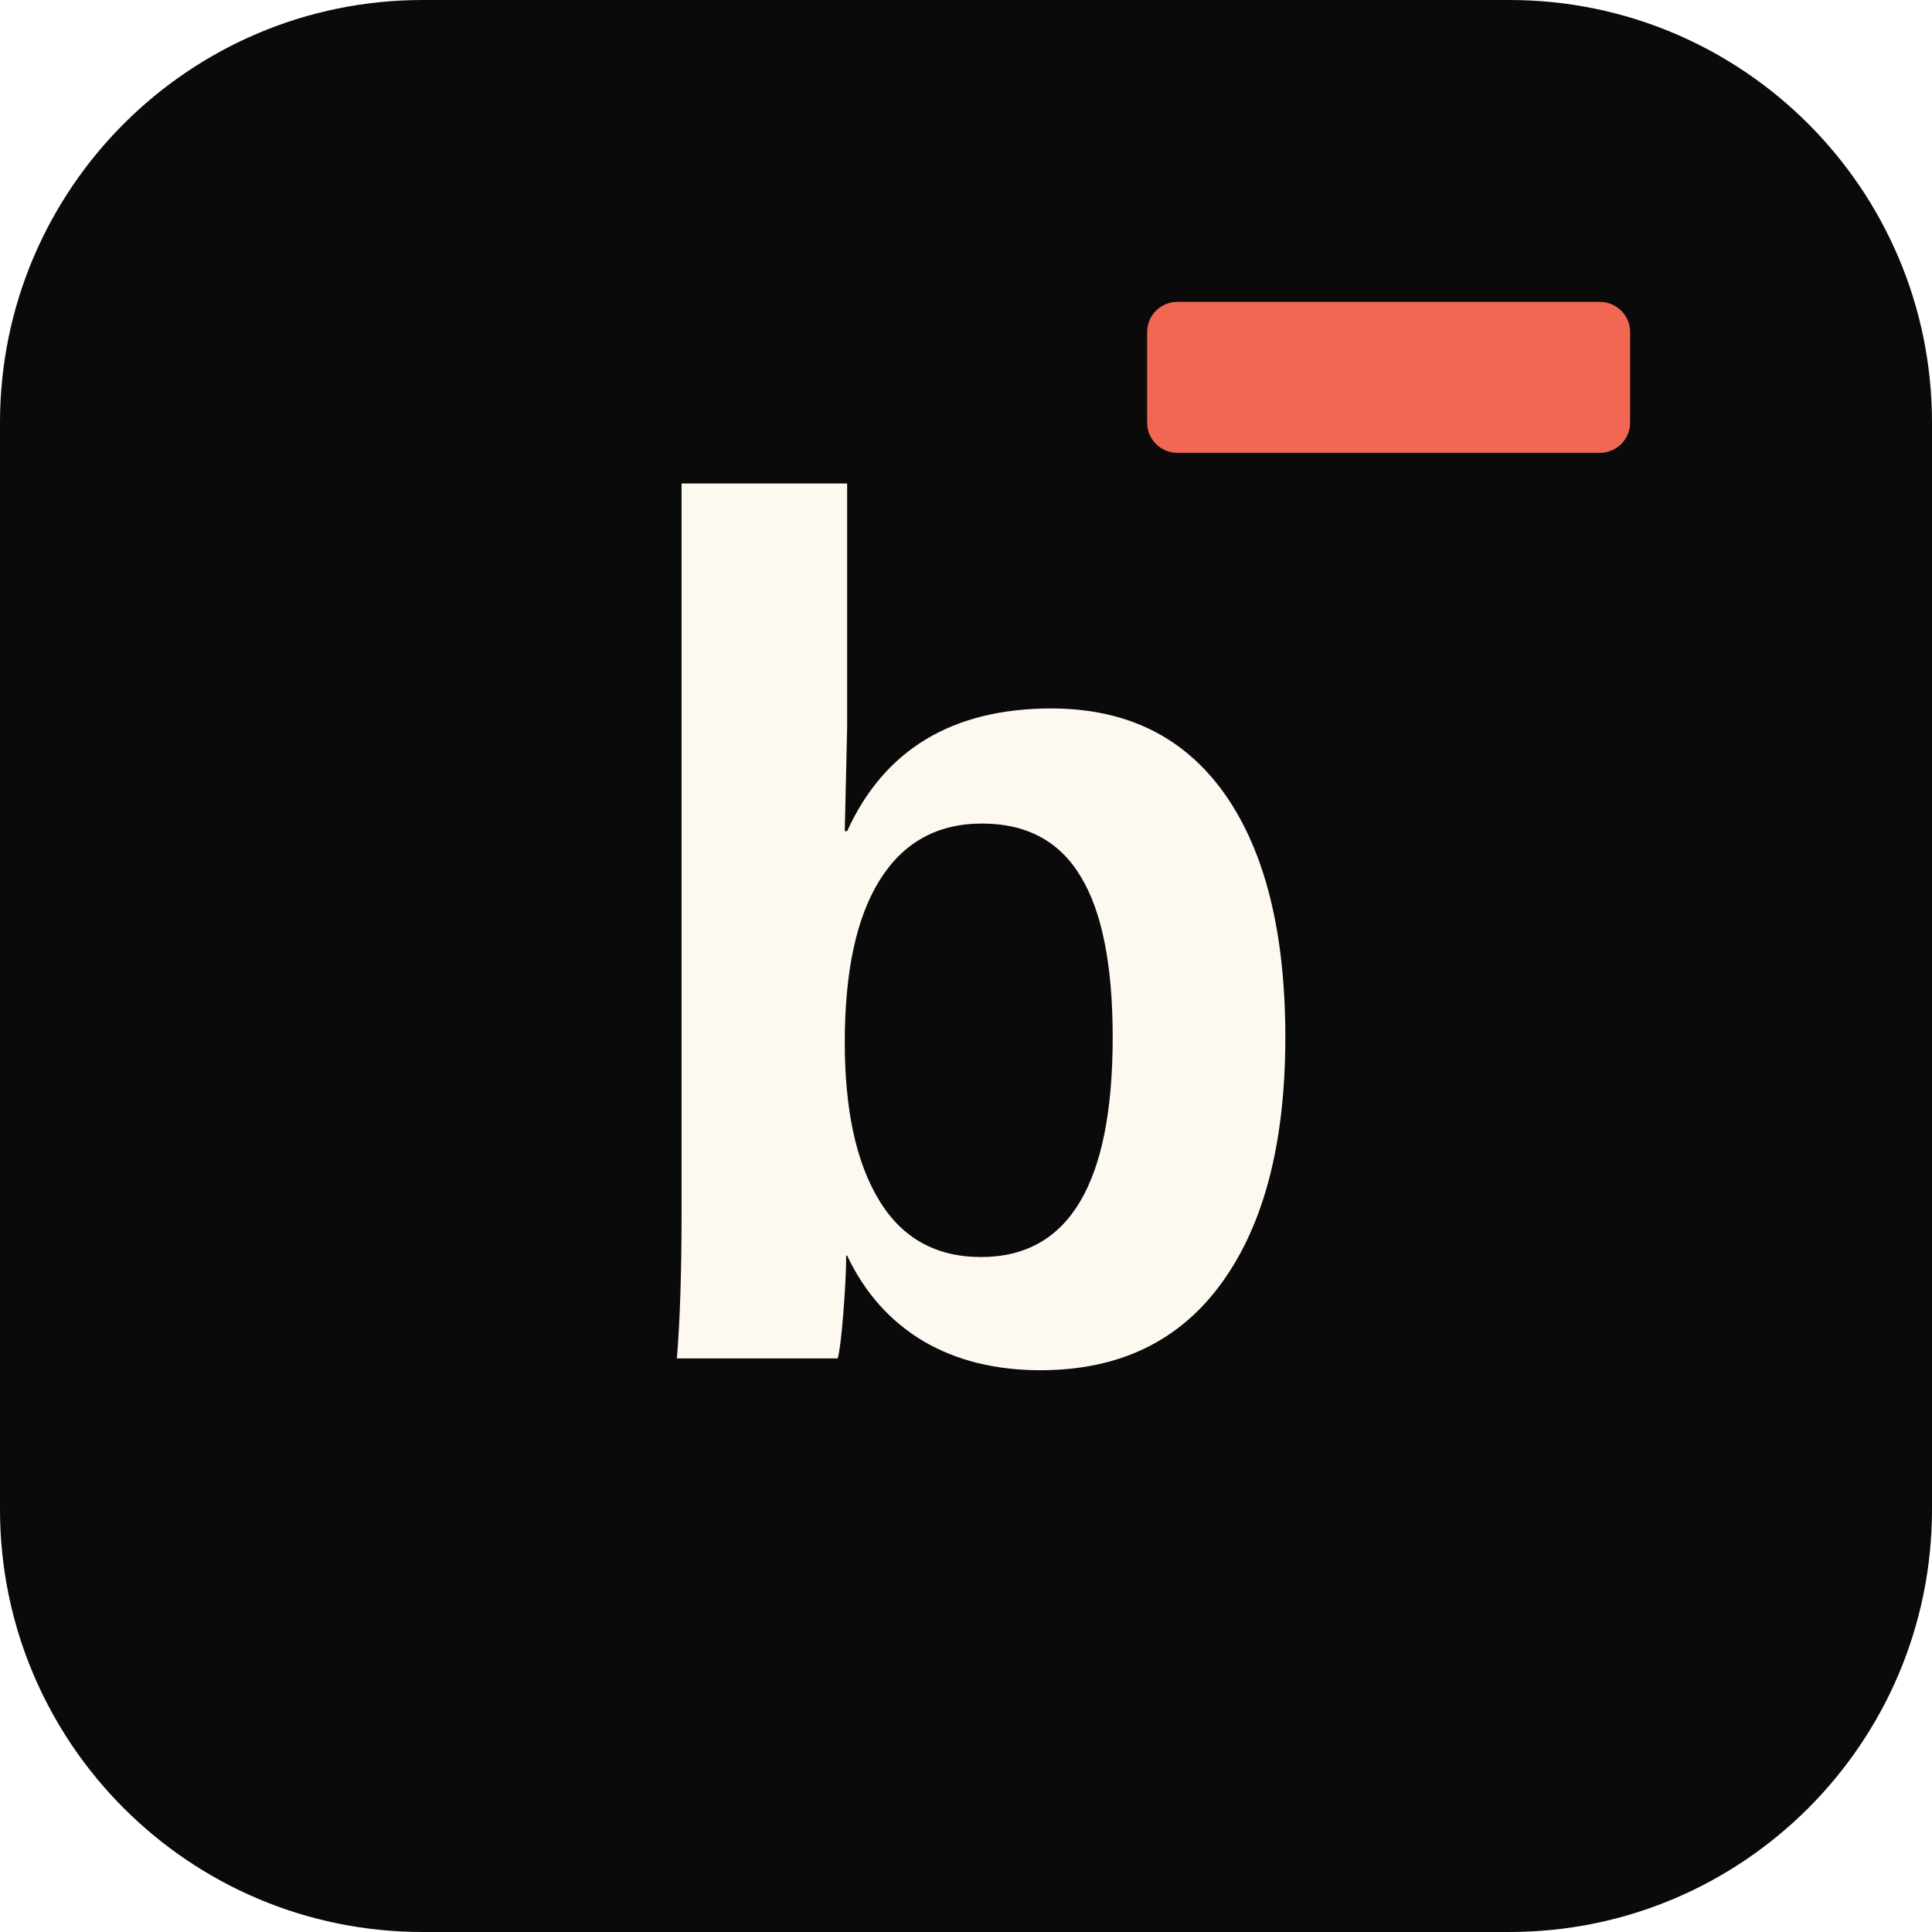
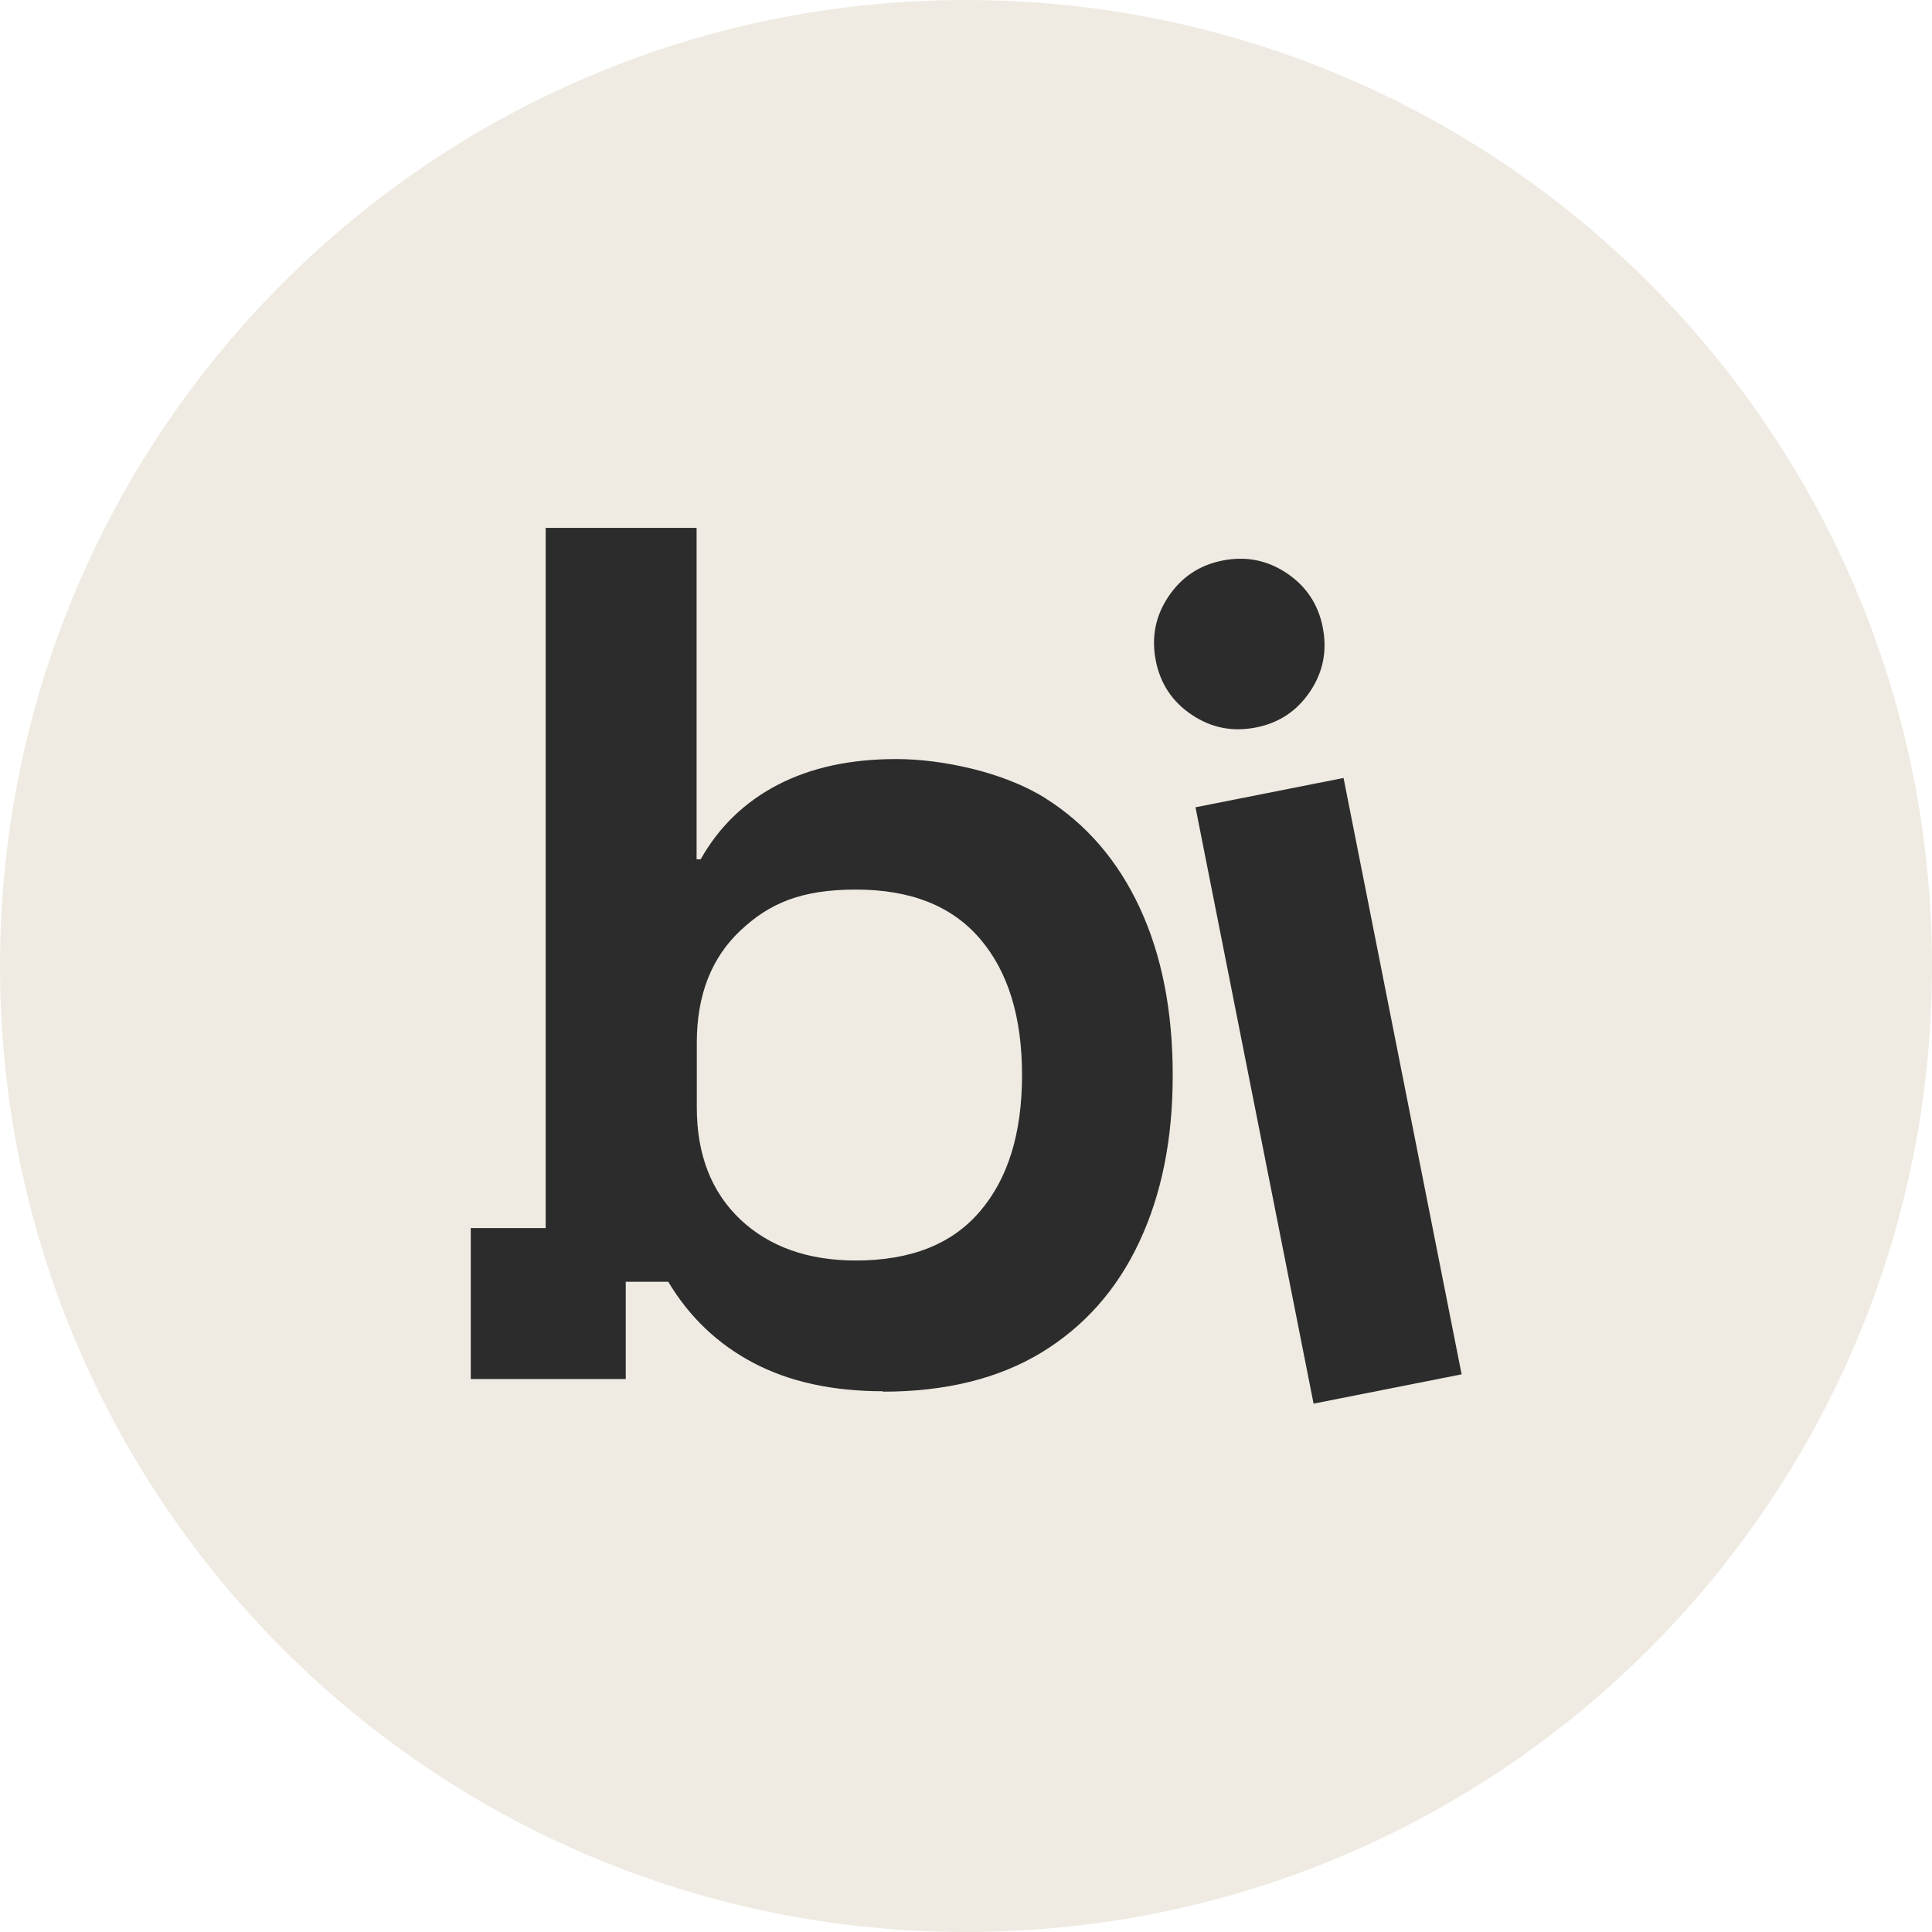
- <svg xmlns="http://www.w3.org/2000/svg" viewBox="0 0 64 64">
-   <rect width="64" height="64" rx="14" fill="#0A0A0A" />
-   <text x="32" y="45" text-anchor="middle" font-family="Helvetica Neue,Arial,sans-serif" font-weight="700" font-size="40" letter-spacing="-2" fill="#FDF9F0">b</text>
-   <rect x="38" y="10" width="16" height="5" rx="1" fill="#F26654" />
+ <svg xmlns="http://www.w3.org/2000/svg" viewBox="0 0 200 200">
+   <circle cx="100" cy="100" r="100" fill="#EFEBE2" />
+   <path d="M91.422 144.022C86.178 144.022 81.711 143.044 78 141.088C74.289 139.133 71.356 136.333 69.178 132.688H64.778V142.755H48.733V127.133H56.489V54.644H72.111V88.955H72.533C74.422 85.6 77.089 83.022 80.511 81.244C83.933 79.466 88.022 78.577 92.778 78.577C97.533 78.577 103.933 79.933 108.2 82.622C112.467 85.311 115.733 89.111 118 94C120.267 98.888 121.4 104.666 121.4 111.311C121.4 117.955 120.245 123.644 117.933 128.577C115.622 133.511 112.245 137.311 107.8 140.022C103.356 142.711 97.889 144.066 91.378 144.066L91.422 144.022ZM88.6 130.488C94.267 130.488 98.556 128.8 101.445 125.4C104.356 122 105.8 117.311 105.8 111.288C105.8 105.266 104.356 100.577 101.445 97.177C98.533 93.777 94.267 92.088 88.6 92.088C82.933 92.088 79.644 93.511 76.644 96.333C73.644 99.155 72.133 103.022 72.133 107.933V114.644C72.133 119.533 73.644 123.4 76.644 126.244C79.644 129.066 83.644 130.488 88.6 130.488Z" fill="#2C2C2C" />
+   <path d="M130 75.311C127.6 75.778 125.4 75.356 123.378 74C121.356 72.645 120.112 70.778 119.645 68.378C119.178 65.978 119.6 63.778 120.956 61.756C122.312 59.734 124.178 58.489 126.578 58.023C128.978 57.556 131.178 57.978 133.2 59.334C135.223 60.689 136.467 62.556 136.934 64.956C137.4 67.356 136.978 69.556 135.623 71.578C134.267 73.6 132.4 74.845 130 75.311Z" fill="#2C2C2C" />
+   <path d="M139.083 80.535L123.758 83.569L135.982 145.304L151.306 142.27L139.083 80.535Z" fill="#2C2C2C" />
</svg>
